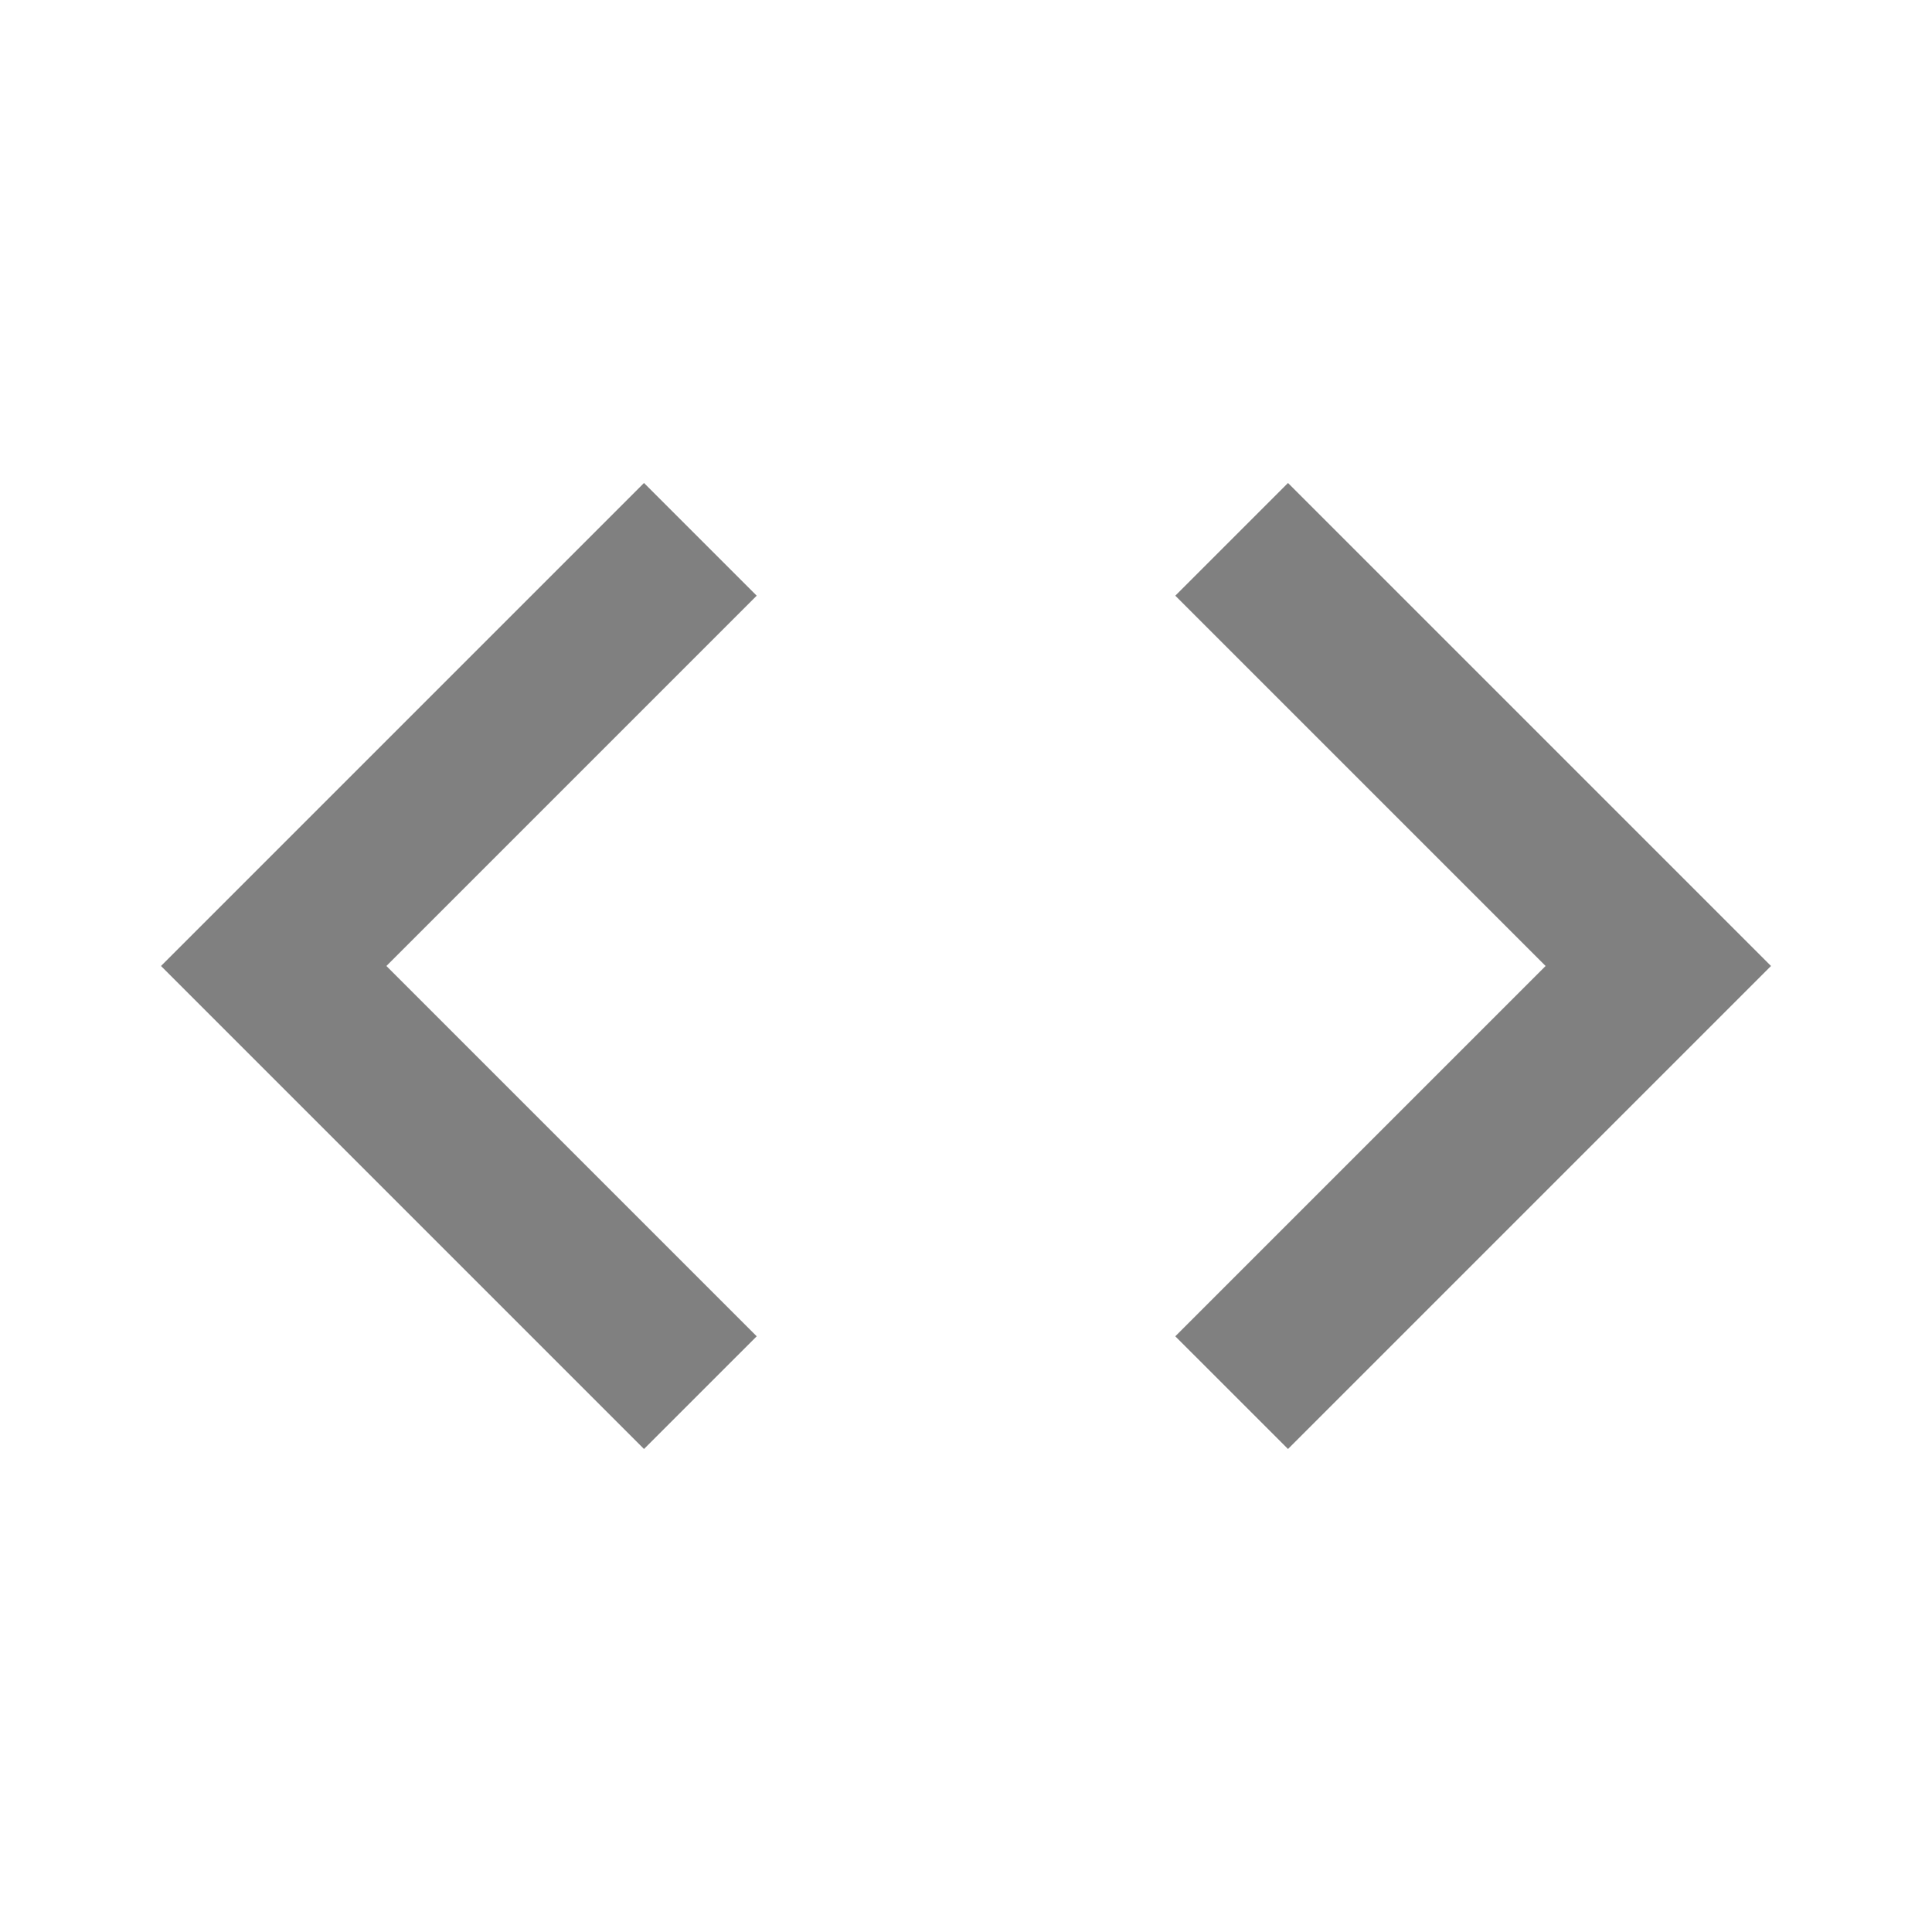
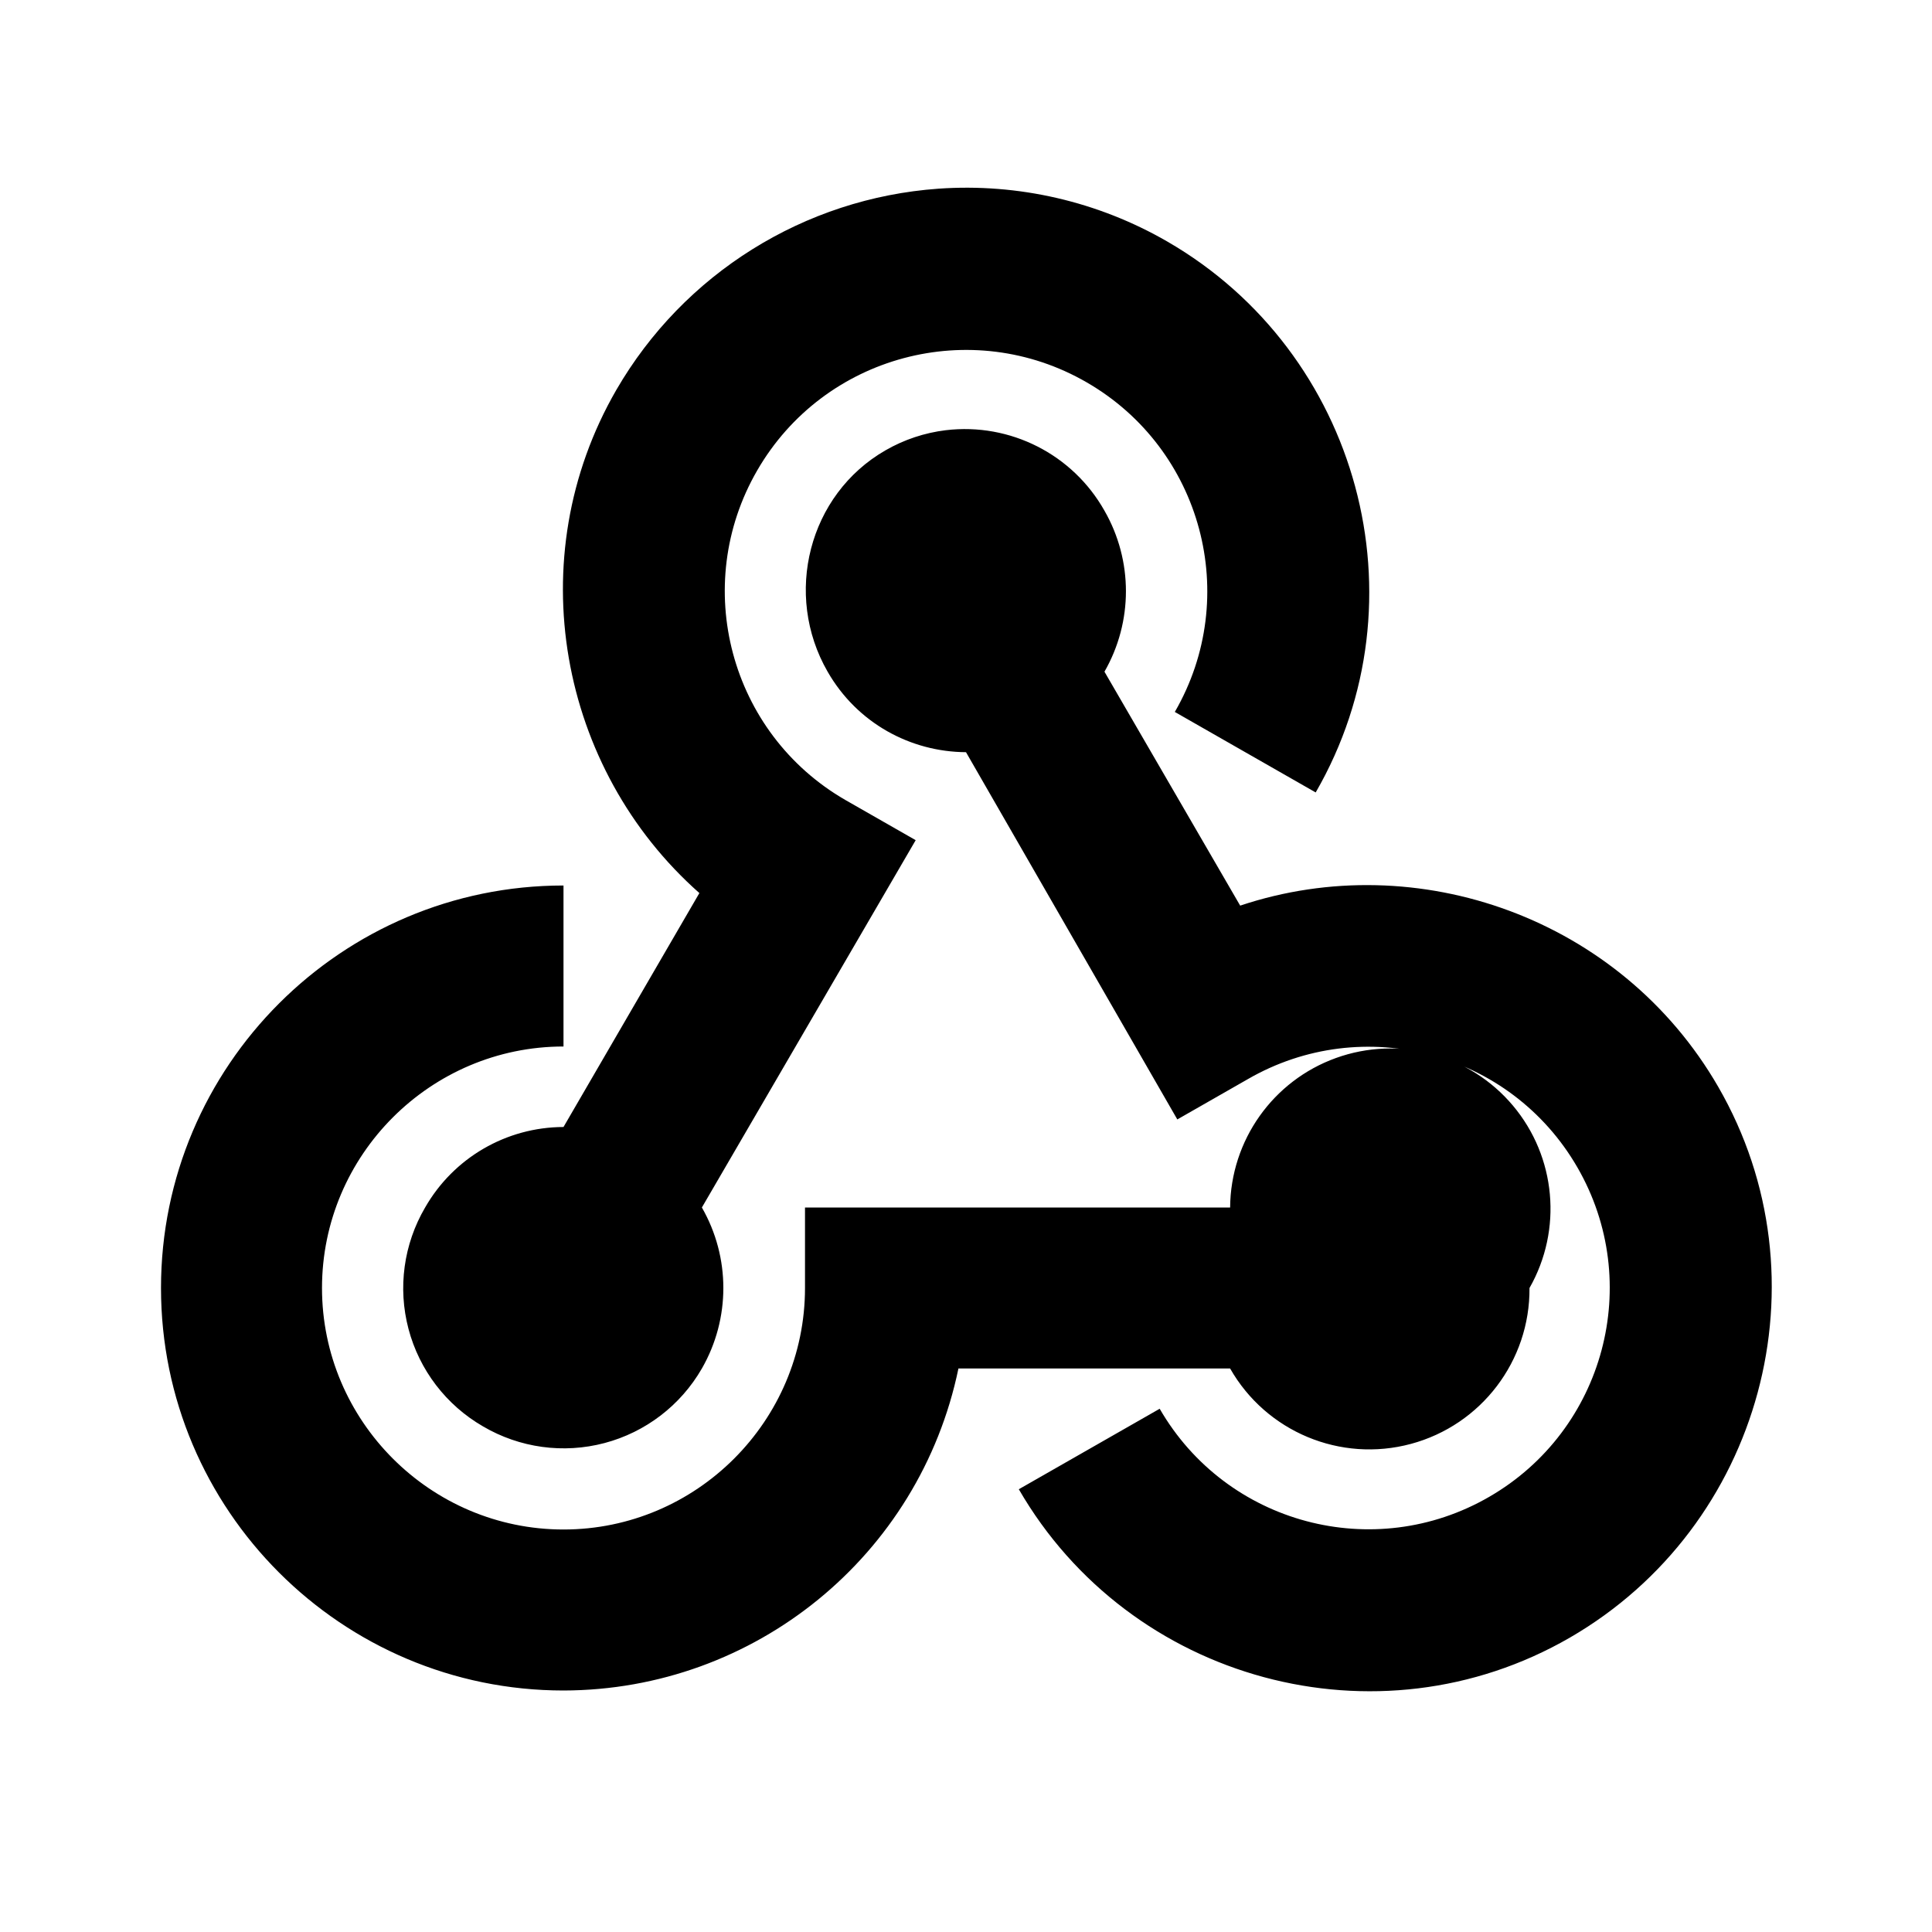
- <svg xmlns="http://www.w3.org/2000/svg" width="32" height="32" viewBox="0 0 24 24">
-   <path fill="none" d="M0 0h24v24H0V0z" />
-   <path fill="grey" d="M9.4 16.6L4.8 12l4.6-4.6L8 6l-6 6 6 6 1.4-1.4zm5.2 0l4.6-4.6-4.6-4.6L16 6l6 6-6 6-1.4-1.4z" />
+ <svg xmlns="http://www.w3.org/2000/svg" viewBox="0 0 24 24" version="1.1">
+   <path d="M11.656 2.344a5.038 5.038 0 0 0-4 2.5c-1.207 2.09-.71 4.71 1.032 6.25L7 14a1.986 1.986 0 0 0-1.719 1A1.982 1.982 0 0 0 6 17.719 1.98 1.98 0 0 0 8.719 17a2.008 2.008 0 0 0 0-2l2.656-4.563-.875-.5a2.995 2.995 0 1 1 3-5.187 2.995 2.995 0 0 1 1.094 4.094l1.75 1C17.723 7.457 16.887 4.379 14.5 3a4.986 4.986 0 0 0-2.844-.656zm.094 3a1.98 1.98 0 0 0-.75.25c-.957.55-1.27 1.793-.719 2.75.367.64 1.031.996 1.719 1l2.625 4.562.875-.5a2.995 2.995 0 1 1 3 5.188 2.995 2.995 0 0 1-4.094-1.094l-1.75 1c1.38 2.387 4.457 3.223 6.844 1.844 2.387-1.38 3.223-4.457 1.844-6.844-1.207-2.09-3.73-2.988-5.938-2.25L13.72 8.344a2.008 2.008 0 0 0 0-2 1.991 1.991 0 0 0-1.969-1zM7 11c-2.758 0-5 2.242-5 5s2.242 5 5 5a5.019 5.019 0 0 0 4.906-4h3.375A1.99 1.99 0 0 0 19 16a1.99 1.99 0 1 0-3.719-1H10v1c0 1.652-1.348 3-3 3s-3-1.348-3-3 1.348-3 3-3z" id="surface1" />
</svg>
